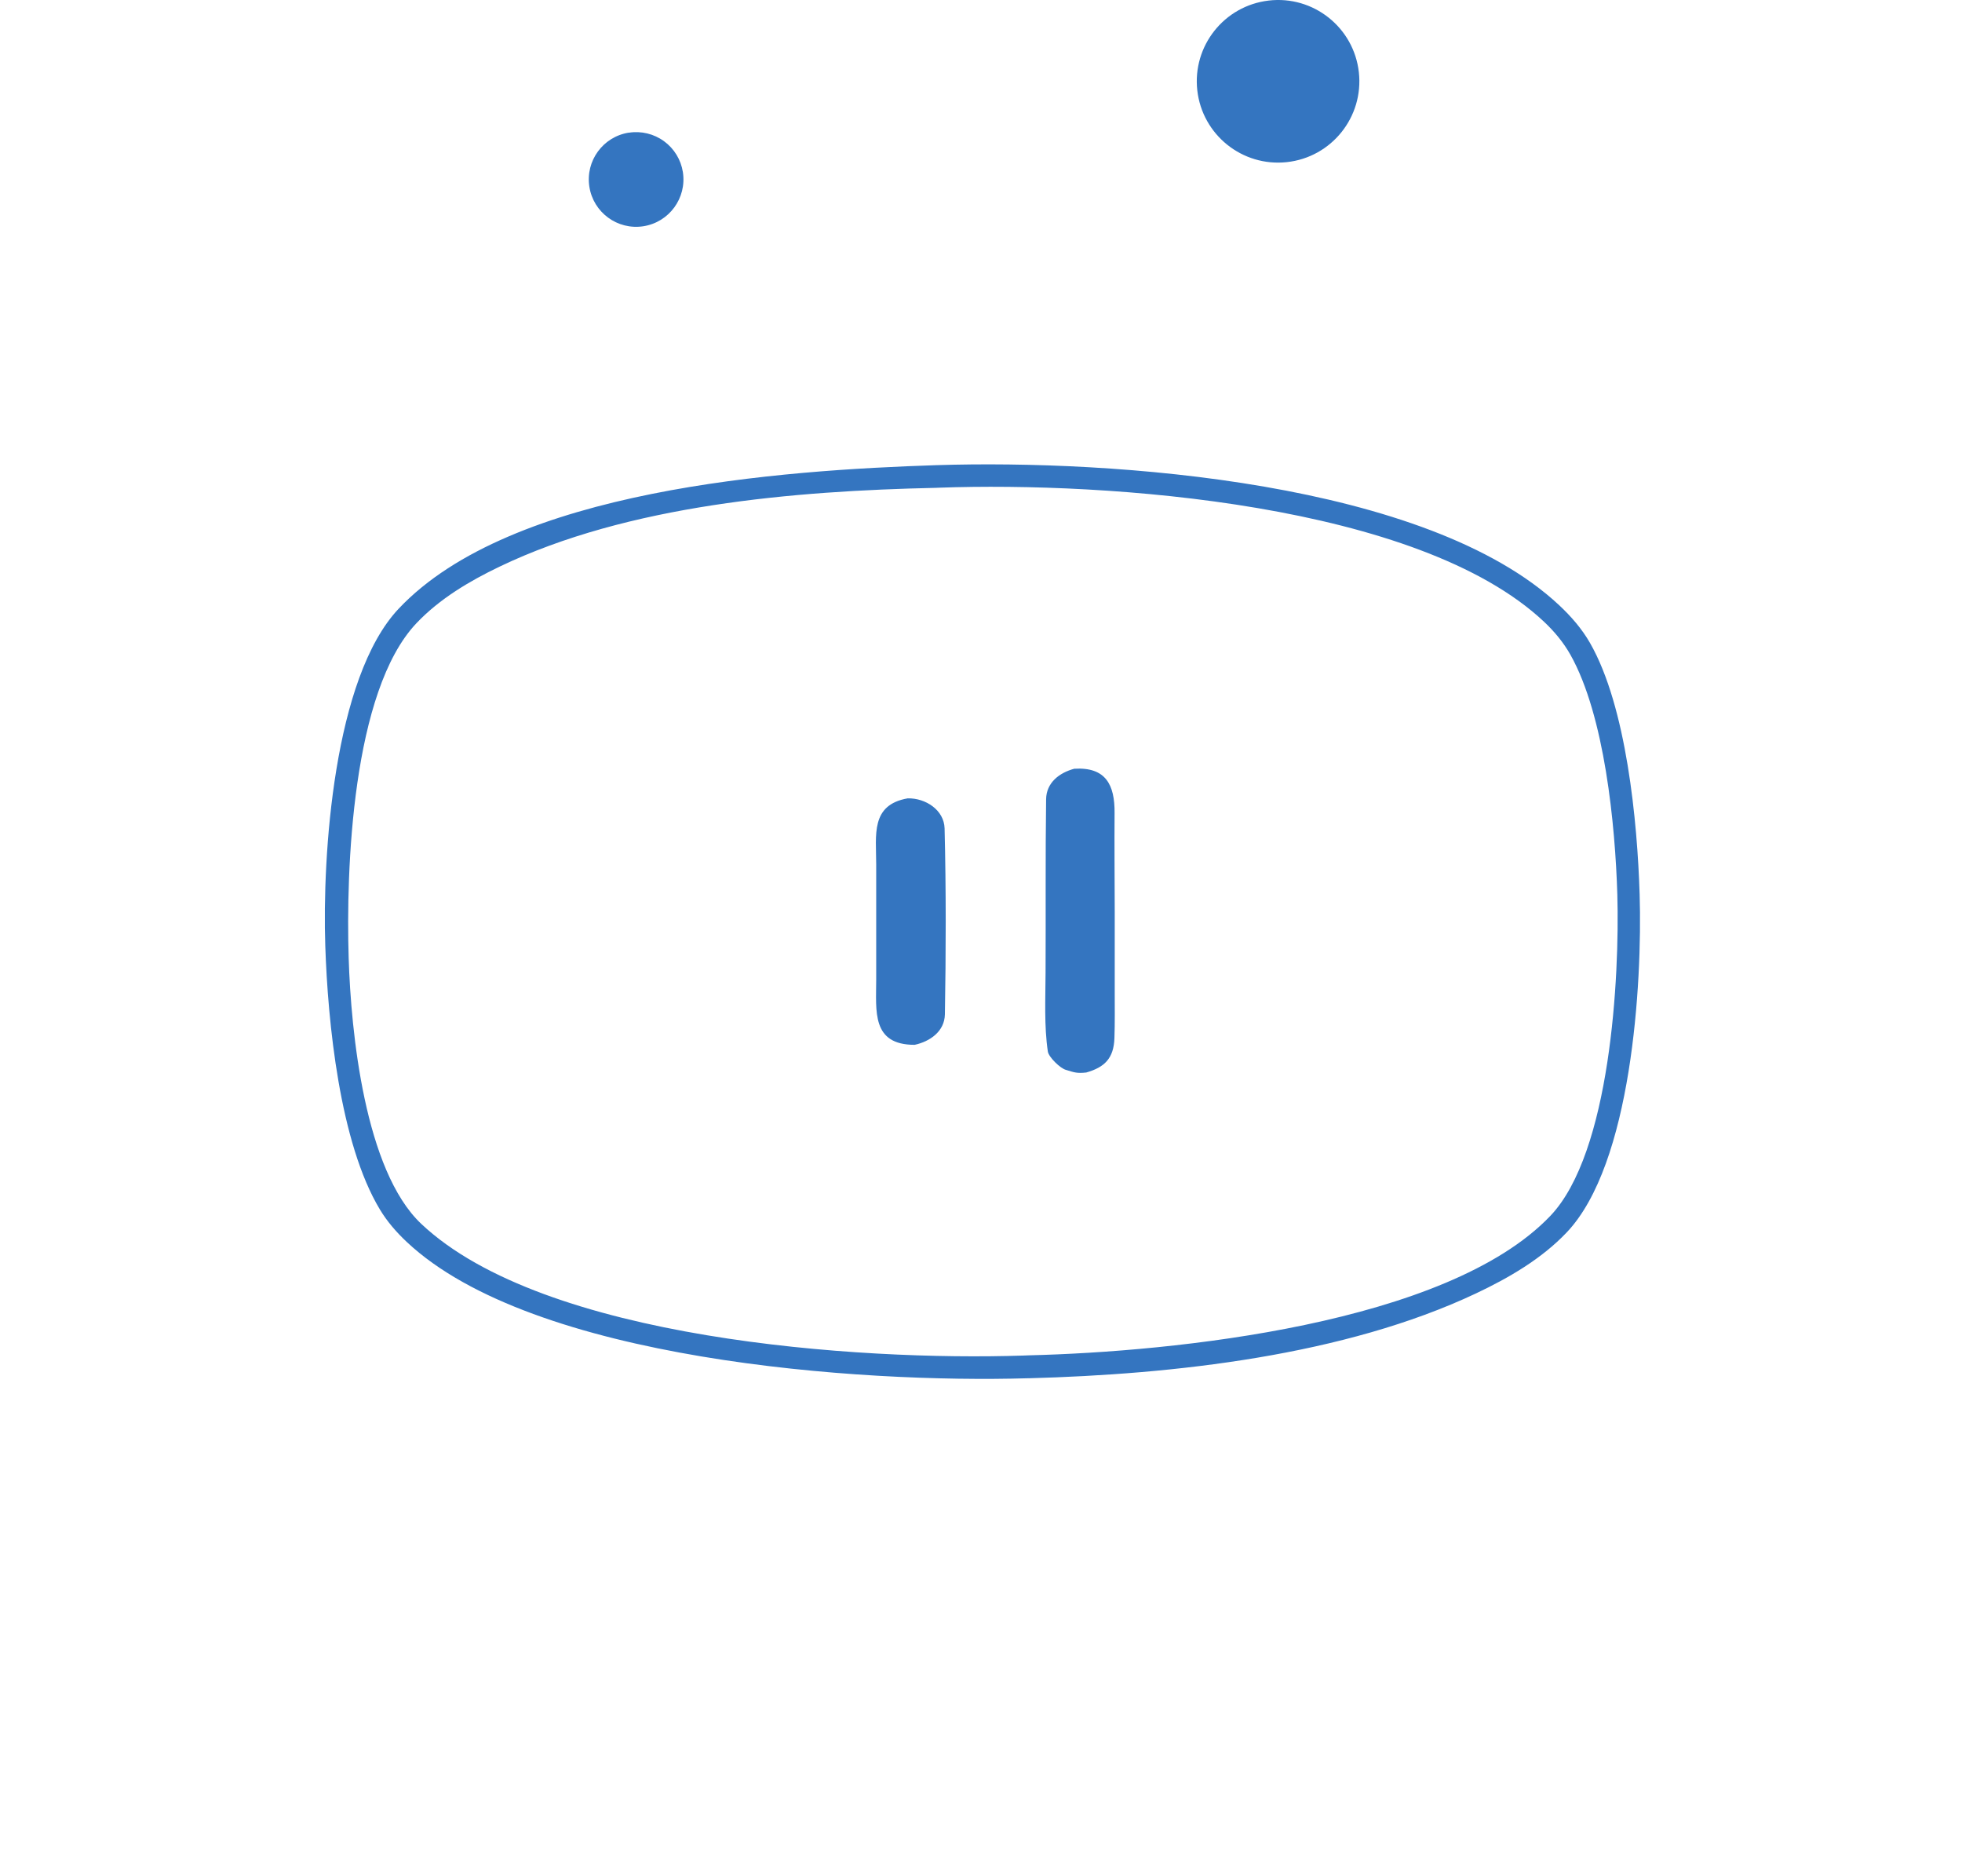
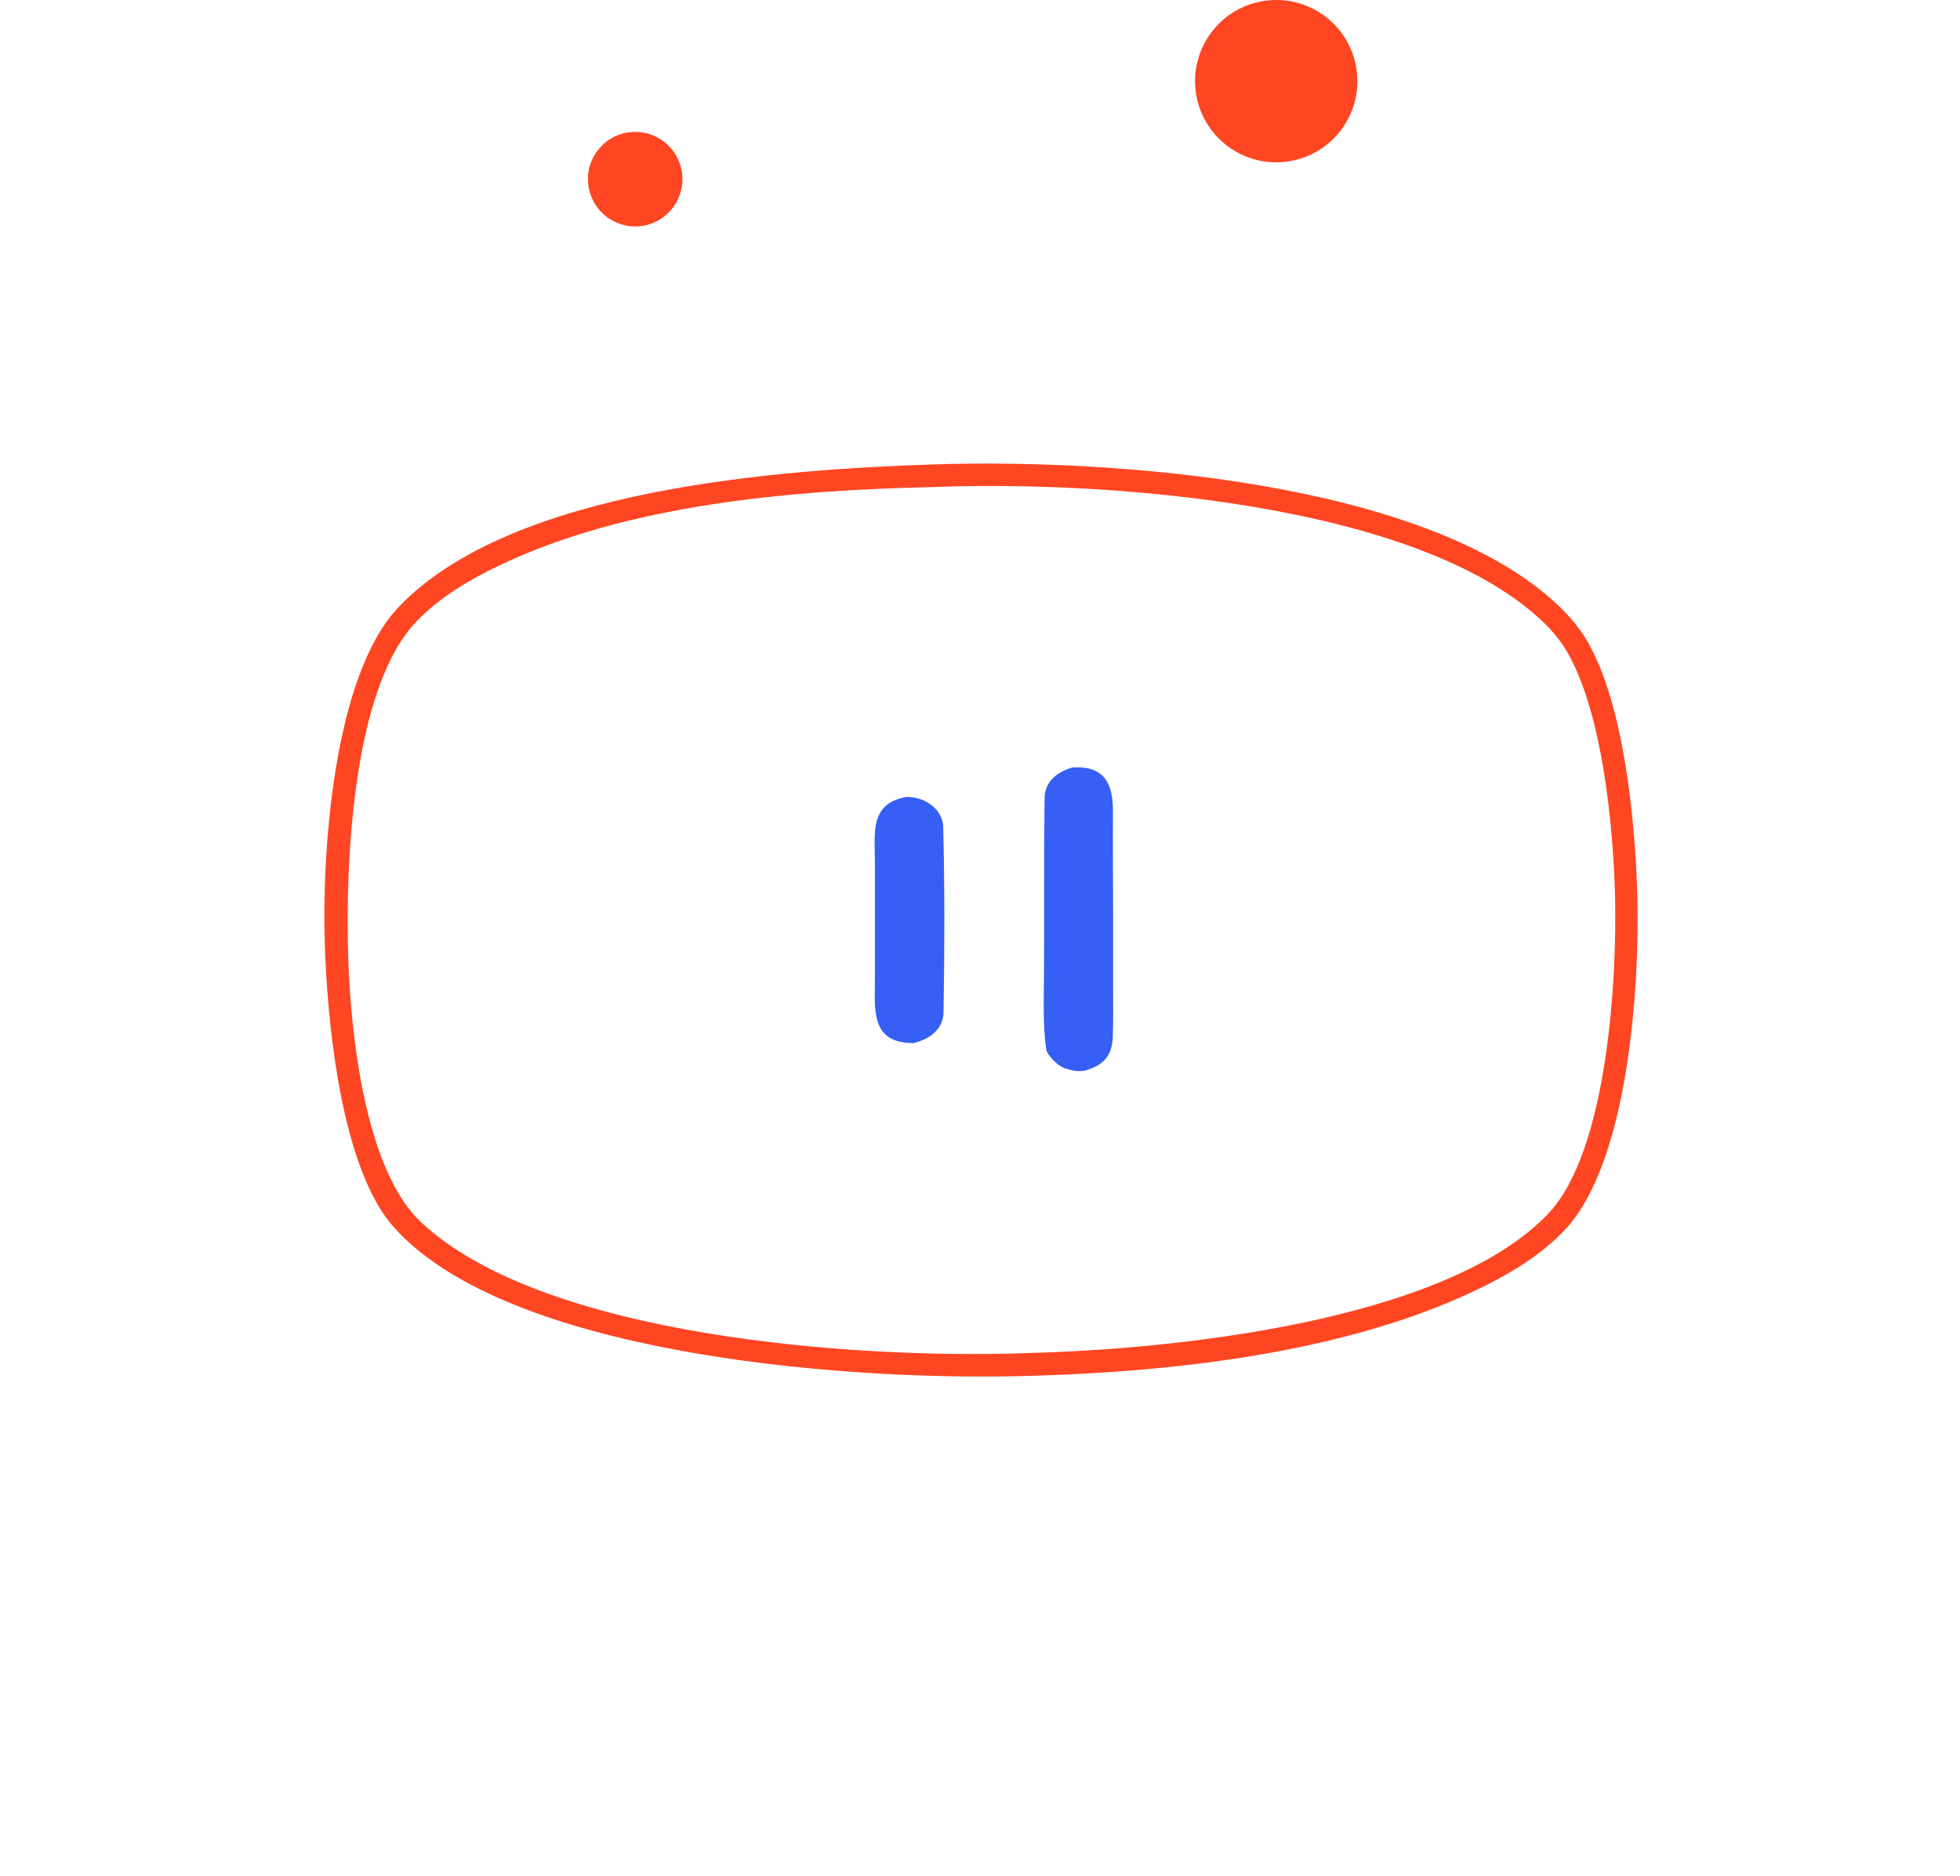
- <svg xmlns="http://www.w3.org/2000/svg" viewBox="0 0 250 239" style="color:#3475C0">
-   <path d="M208.924 113.94c-.283-9.232-1.671-23.897-6.321-32.025-1.036-1.808-2.413-3.39-3.928-4.807-16.872-15.788-56.929-18.553-79.253-17.85h-.029c-19.833.645-54.213 3.039-68.595 18.29-8.294 8.793-9.74 31.459-9.35 42.958.323 9.711 1.837 25.089 6.957 33.579.928 1.544 2.11 2.902 3.42 4.133 16.08 15.123 57.739 18.005 79.145 17.37h.156c18.456-.498 40.164-2.892 56.939-10.805 4.182-1.974 8.383-4.416 11.577-7.787 8.246-8.685 9.634-31.547 9.282-43.056m-11.382 40.966c-13.17 13.795-48.048 17.312-66.426 17.761l-.752.029c-20.966.694-61.062-2.022-76.693-16.784-7.191-6.79-8.95-24.396-9.243-33.863-.351-11.215.42-33.999 8.647-42.665 2.94-3.097 6.74-5.354 10.57-7.19 16.414-7.875 37.546-9.653 55.591-10.044l.489-.02c21.367-.761 60.983 1.994 77.026 17.088 1.309 1.231 2.462 2.619 3.351 4.191 4.377 7.787 5.715 21.748 5.979 30.541.303 10.542-.87 32.915-8.539 40.956" fill="currentColor" />
-   <path d="M120.399 129.221c-.039 2.188-1.915 3.468-3.849 3.888-5.52.01-4.904-4.318-4.904-8.275v-14.723c0-3.723-.743-7.572 4.015-8.402 2.296-.049 4.641 1.504 4.699 3.829.196 7.865.176 15.818.039 23.683M142.001 132.259c-.088 2.55-1.222 3.703-3.586 4.377-1.153.127-1.514 0-2.55-.323-.752-.166-2.237-1.651-2.345-2.335-.488-3.292-.303-6.76-.293-10.111.039-7.338-.029-14.704.069-22.041.029-2.13 1.7-3.38 3.585-3.889 4.025-.244 5.168 2.052 5.139 5.628-.029 4.152.01 8.343.02 12.495v10.386c0 1.944.029 3.869-.039 5.813" fill="currentColor" />
-   <path d="M161.647.072c5.706-.674 10.865 3.43 11.5 9.135.635 5.706-3.488 10.845-9.194 11.45-5.666.606-10.757-3.487-11.392-9.144-.635-5.666 3.43-10.776 9.086-11.44M80.128 16.906a6.024 6.024 0 0 1 6.887 5.032 6.04 6.04 0 0 1-5.04 6.887 6.03 6.03 0 0 1-6.879-5.041 6.036 6.036 0 0 1 5.032-6.888z" fill="currentColor" />
+ <svg xmlns="http://www.w3.org/2000/svg" viewBox="0 0 256 245" style="color:#fe4622">
+   <path d="M213.845 116.624c-.29-9.45-1.71-24.46-6.47-32.78-1.06-1.85-2.47-3.47-4.02-4.92-17.27-16.16-58.27-18.99-81.12-18.27h-.03c-20.3.66-55.49 3.11-70.21 18.72-8.49 9-9.97 32.2-9.57 43.97.33 9.94 1.88 25.68 7.12 34.37.95 1.58 2.16 2.97 3.5 4.23 16.46 15.48 59.1 18.43 81.01 17.78h.16c18.89-.51 41.11-2.96 58.28-11.06 4.28-2.02 8.58-4.52 11.85-7.97 8.44-8.89 9.86-32.29 9.5-44.07m-11.65 41.93c-13.48 14.12-49.18 17.72-67.99 18.18l-.77.03c-21.46.71-62.5-2.07-78.5-17.18-7.36-6.95-9.16-24.97-9.46-34.66-.36-11.48.43-34.8 8.85-43.67 3.01-3.17 6.9-5.48 10.82-7.36 16.8-8.06 38.43-9.88 56.9-10.28l.5-.02c21.87-.78 62.42 2.04 78.84 17.49 1.34 1.26 2.52 2.68 3.43 4.29 4.48 7.97 5.85 22.26 6.12 31.26.31 10.79-.89 33.69-8.74 41.92" fill="currentColor" />
+   <path d="M123.235 132.264c-.04 2.24-1.96 3.55-3.94 3.98-5.65.01-5.02-4.42-5.02-8.47v-15.07c0-3.81-.76-7.75 4.11-8.6 2.35-.05 4.75 1.54 4.81 3.92.2 8.05.18 16.19.04 24.24m22.11 3.11c-.09 2.61-1.25 3.79-3.67 4.48-1.18.13-1.55 0-2.61-.33-.77-.17-2.29-1.69-2.4-2.39-.5-3.37-.31-6.92-.3-10.35.04-7.51-.03-15.05.07-22.56.03-2.18 1.74-3.46 3.67-3.98 4.12-.25 5.29 2.1 5.26 5.76-.03 4.25.01 8.54.02 12.79v10.63c0 1.99.03 3.96-.04 5.95" fill="#355ff5" />
+   <path d="M165.455.074c5.84-.69 11.12 3.51 11.77 9.35s-3.57 11.1-9.41 11.72c-5.8.62-11.01-3.57-11.66-9.36-.65-5.8 3.51-11.03 9.3-11.71m-83.44 17.23a6.166 6.166 0 0 1 7.05 5.15 6.18 6.18 0 0 1-5.16 7.05 6.17 6.17 0 0 1-7.04-5.16 6.18 6.18 0 0 1 5.15-7.05z" fill="currentColor" />
</svg>
